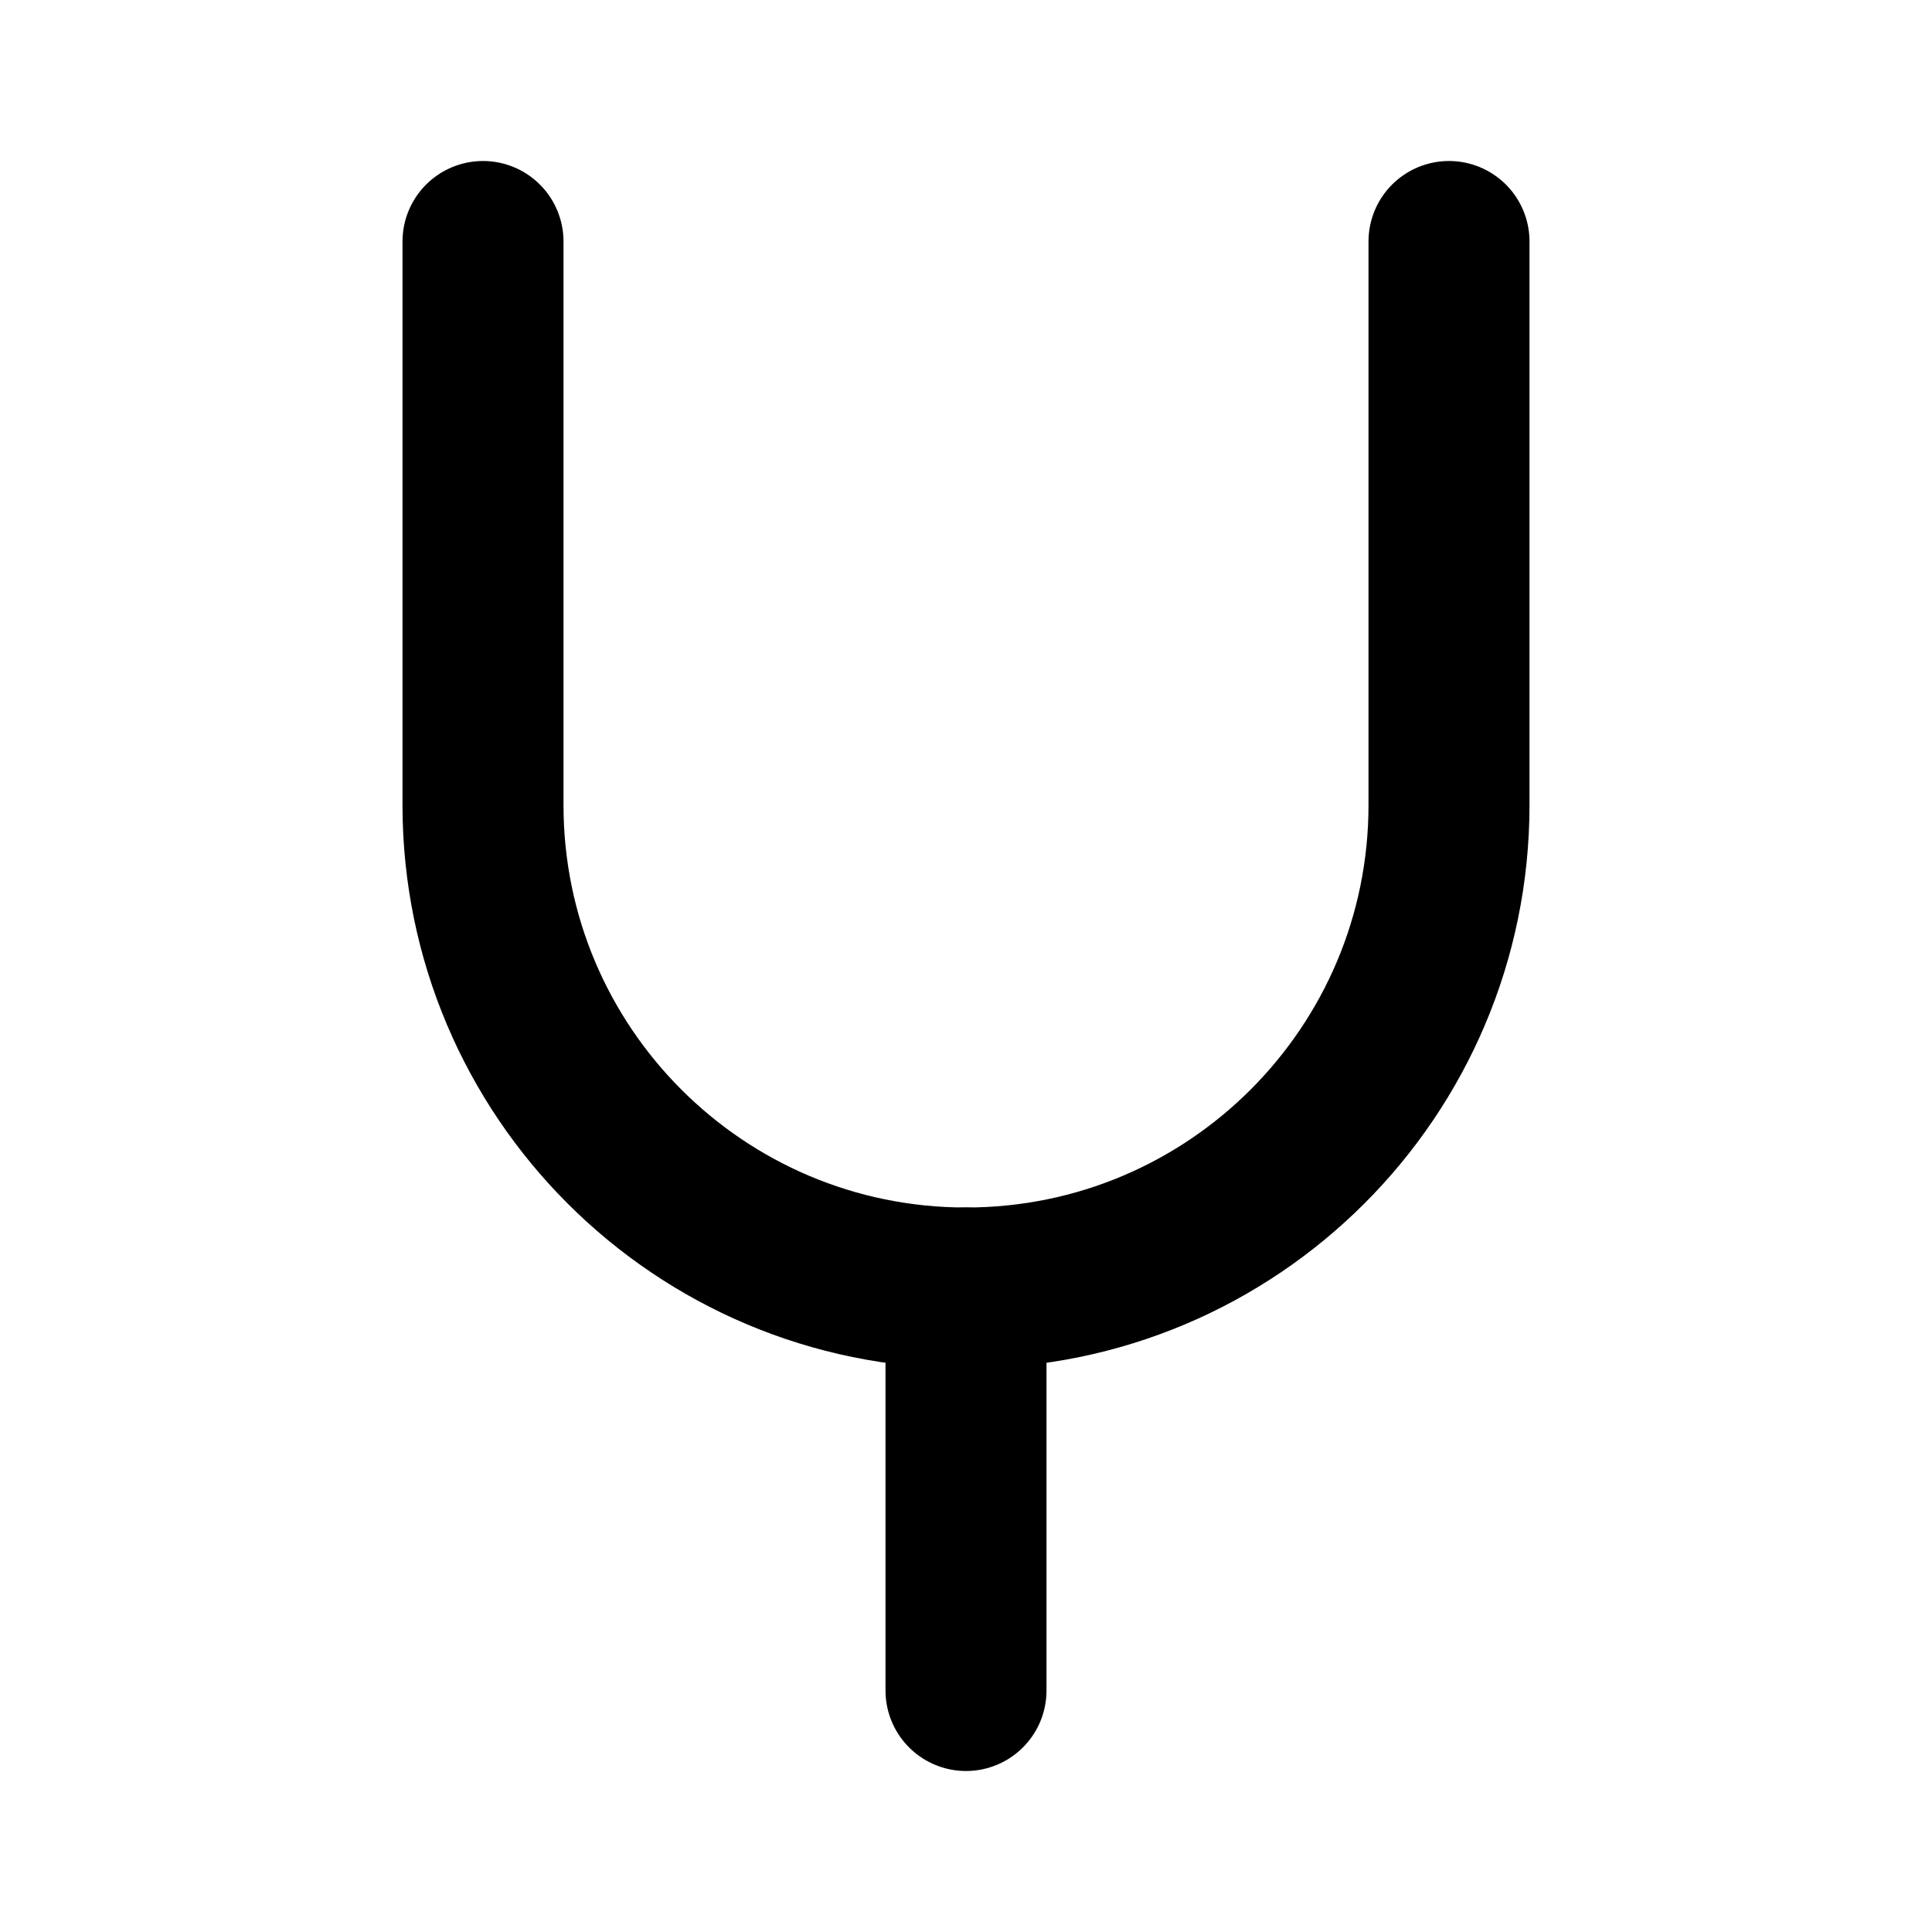
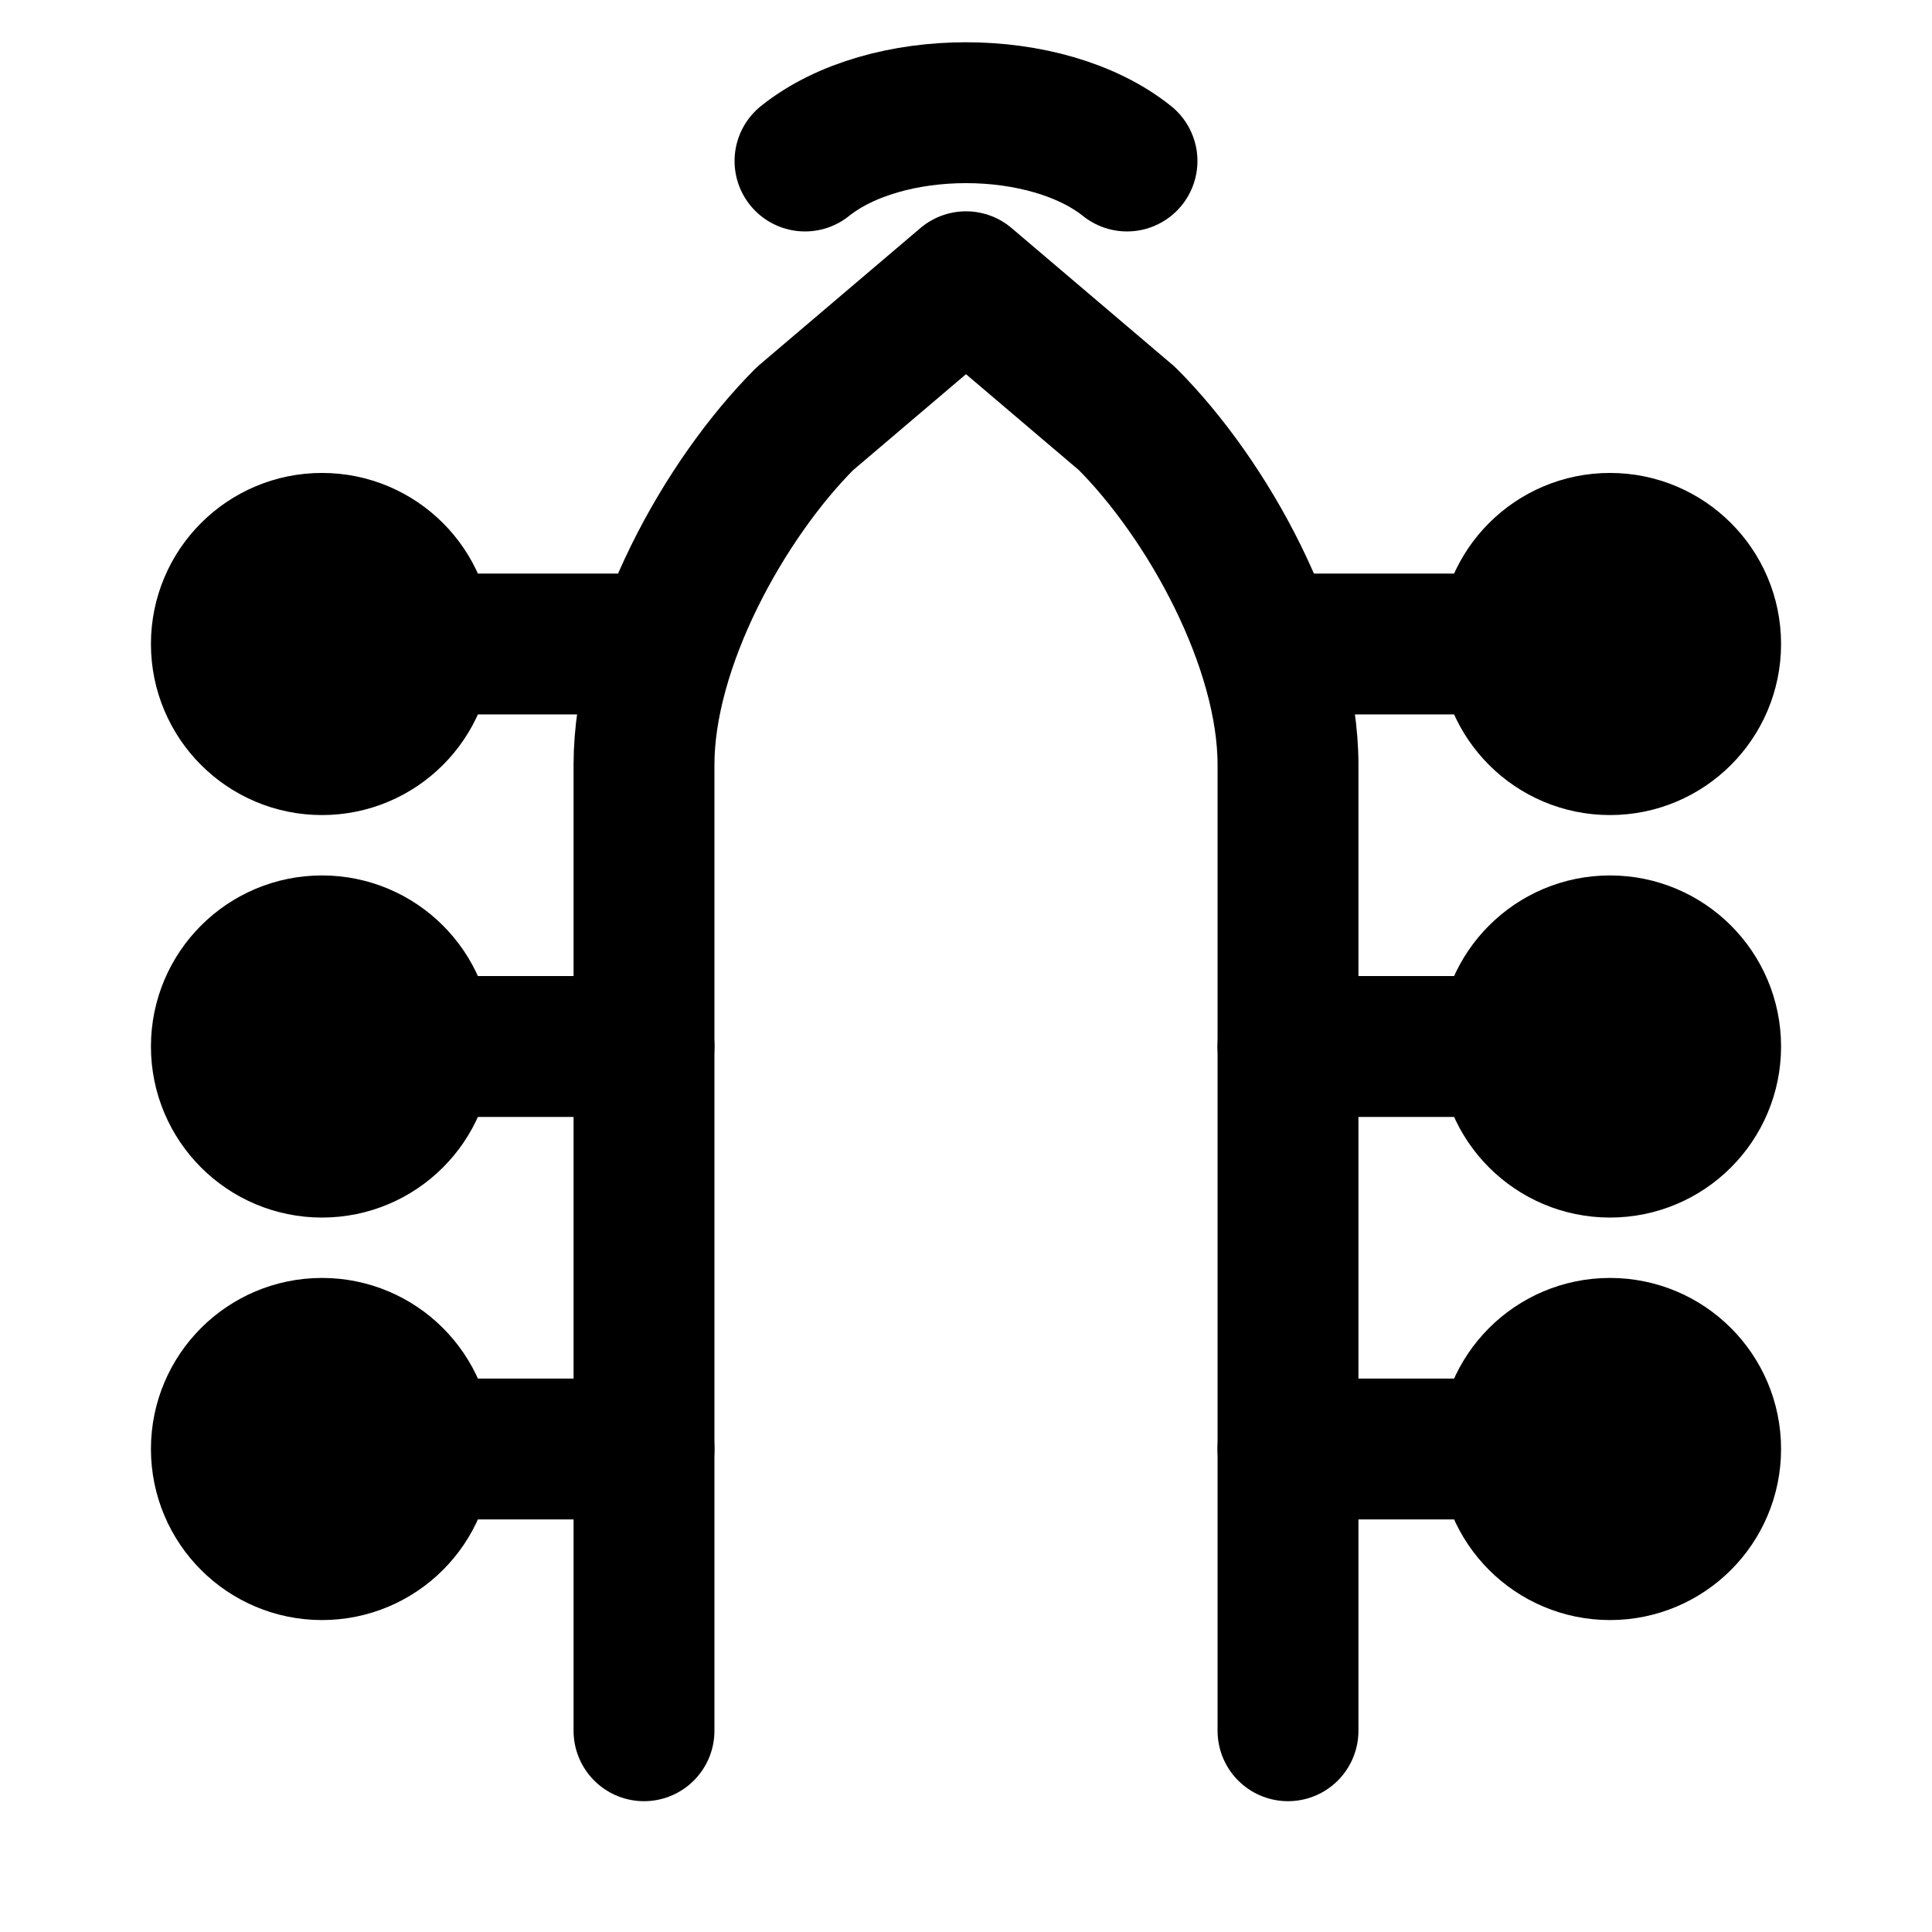
- <svg xmlns="http://www.w3.org/2000/svg" width="24" height="24" viewBox="0 0 24 24" fill="none" stroke="currentColor" stroke-width="2" stroke-linecap="round" stroke-linejoin="round">
-   <path d="M6 3v7a6 6 0 0 0 12 0V3" />
-   <line x1="12" y1="16" x2="12" y2="21" />
+ <svg xmlns="http://www.w3.org/2000/svg" width="24" height="24" viewBox="0 0 24 24" fill="none" stroke="currentColor" stroke-width="1.75" stroke-linecap="round" stroke-linejoin="round" aria-hidden="true">
+   <path d="M8 21.5V9.5C8 8 9 6.2 10 5.2L12 3.5L14 5.2C15 6.2 16 8 16 9.5V21.5" />
+   <line x1="5.5" y1="8" x2="8" y2="8" />
+   <line x1="5.5" y1="13" x2="8" y2="13" />
+   <line x1="5.5" y1="18" x2="8" y2="18" />
+   <line x1="16" y1="8" x2="18.5" y2="8" />
+   <line x1="16" y1="13" x2="18.5" y2="13" />
+   <line x1="16" y1="18" x2="18.5" y2="18" />
+   <circle cx="4" cy="8" r="1.25" fill="currentColor" />
+   <circle cx="4" cy="13" r="1.25" fill="currentColor" />
+   <circle cx="4" cy="18" r="1.25" fill="currentColor" />
+   <circle cx="20" cy="8" r="1.25" fill="currentColor" />
+   <circle cx="20" cy="13" r="1.25" fill="currentColor" />
+   <circle cx="20" cy="18" r="1.25" fill="currentColor" />
+   <path d="M10 2C11 1.2 13 1.2 14 2" />
</svg>
